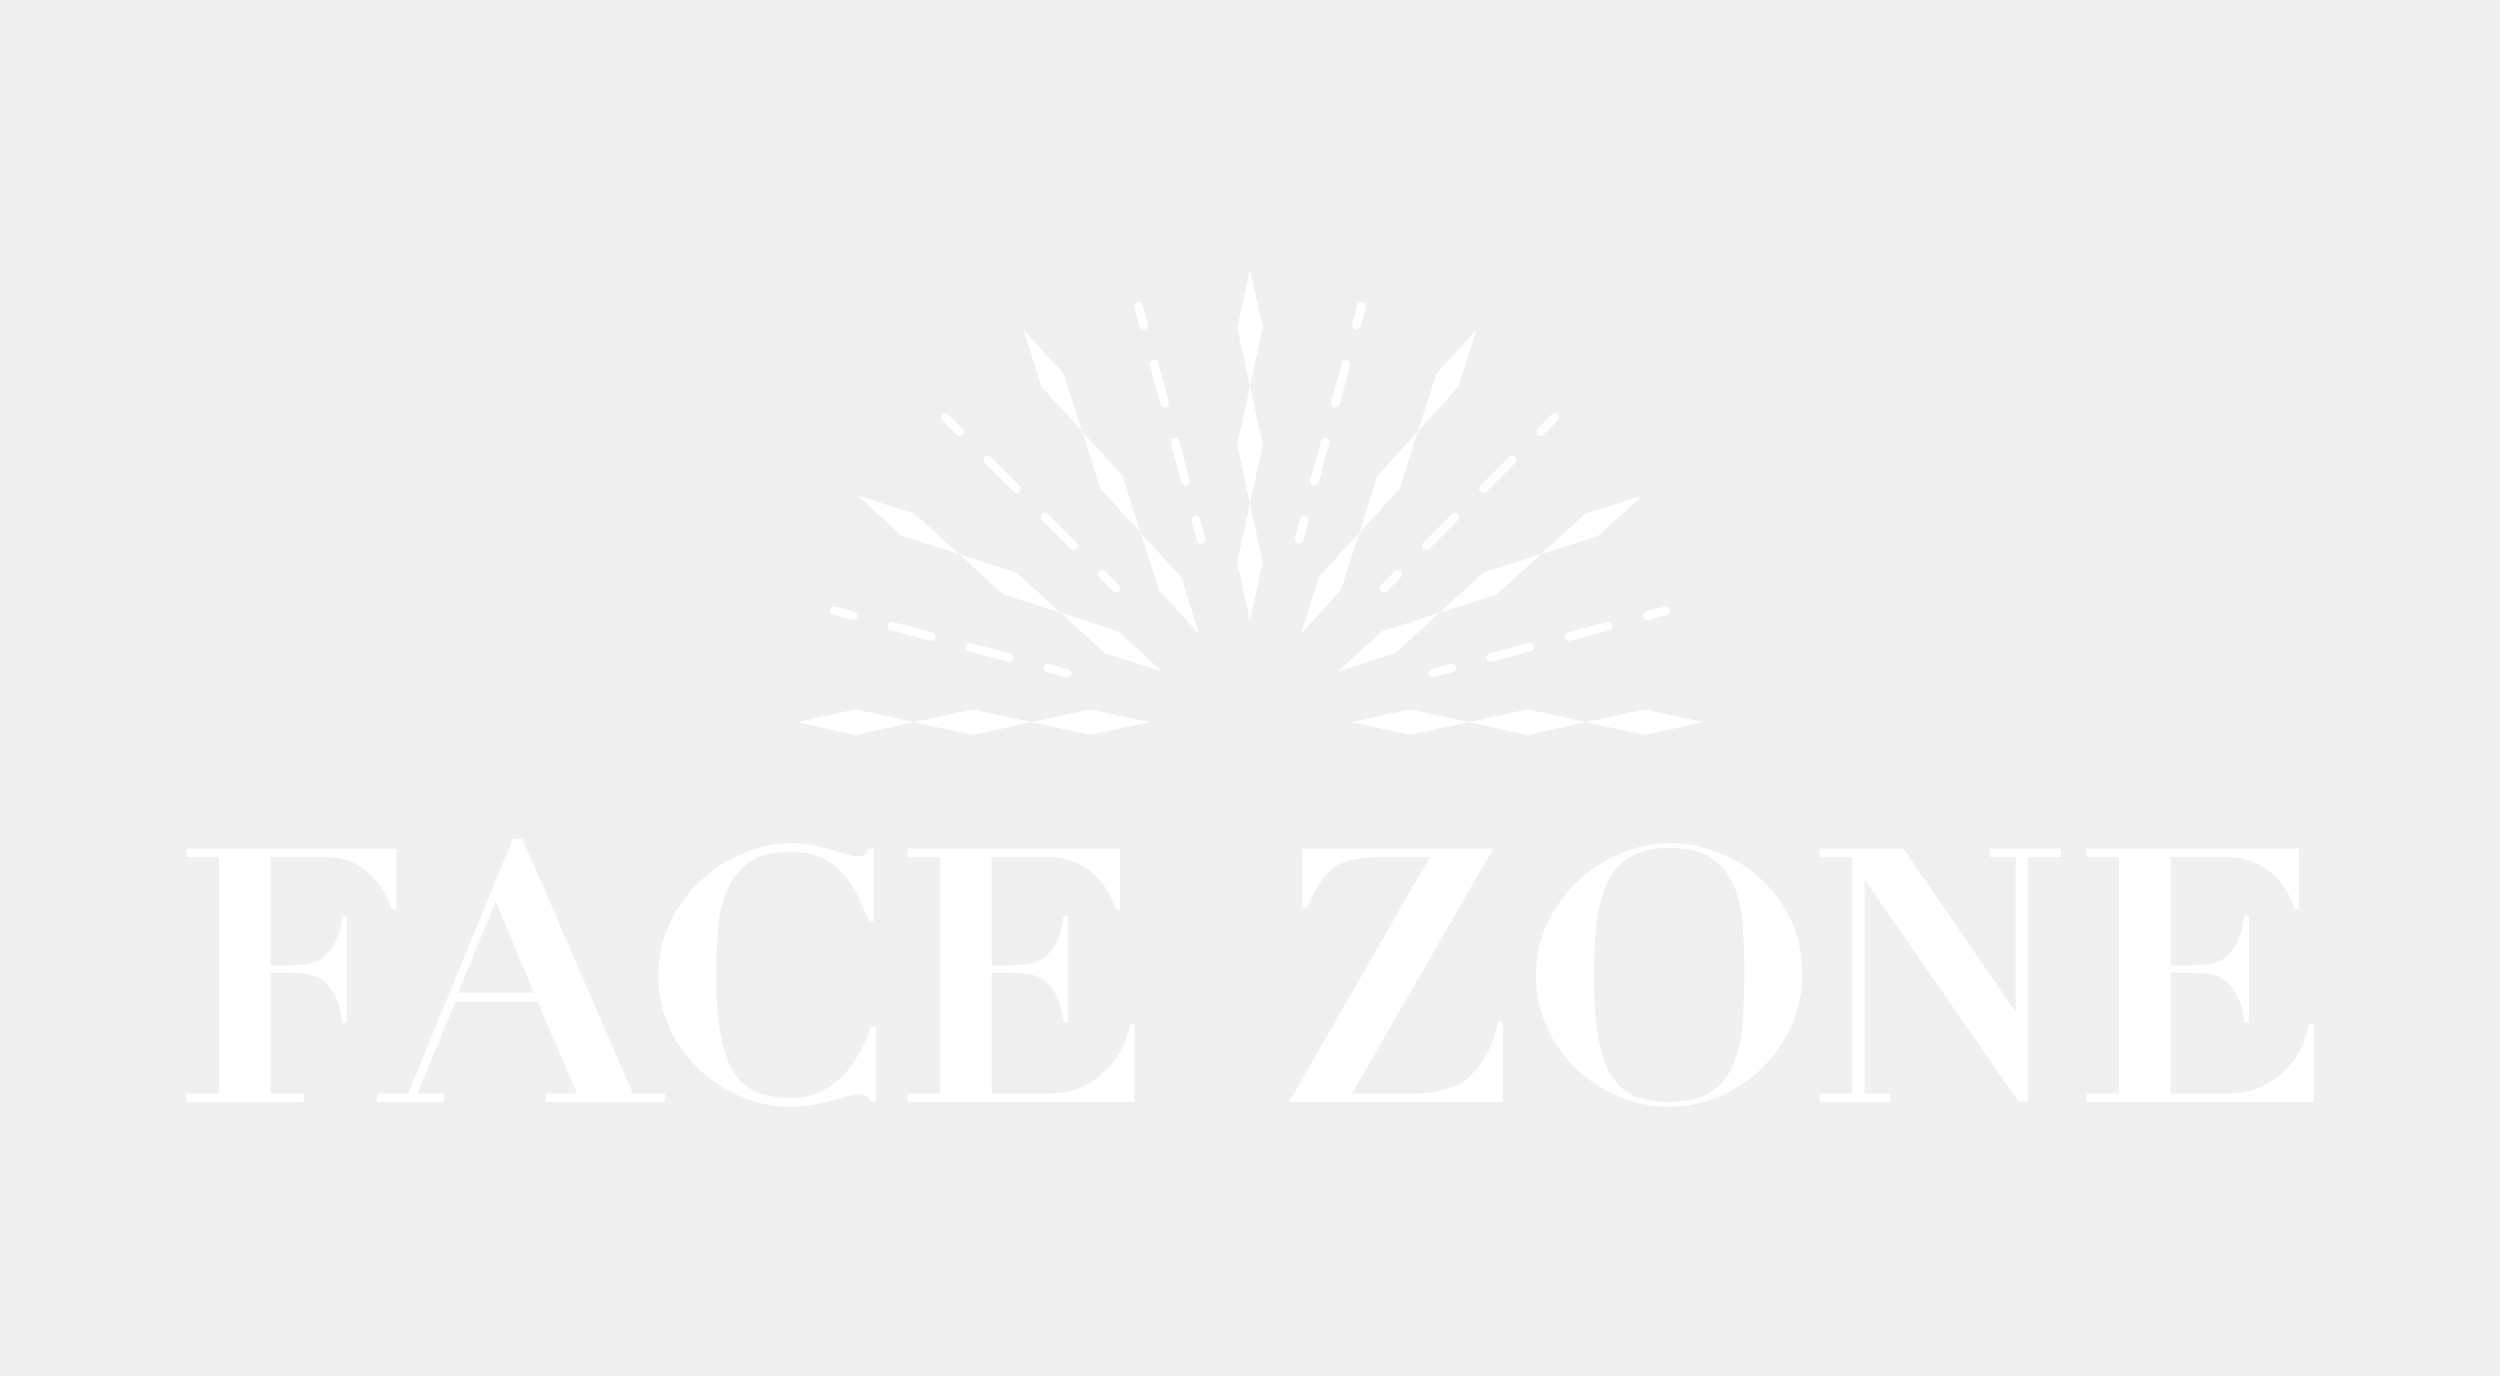
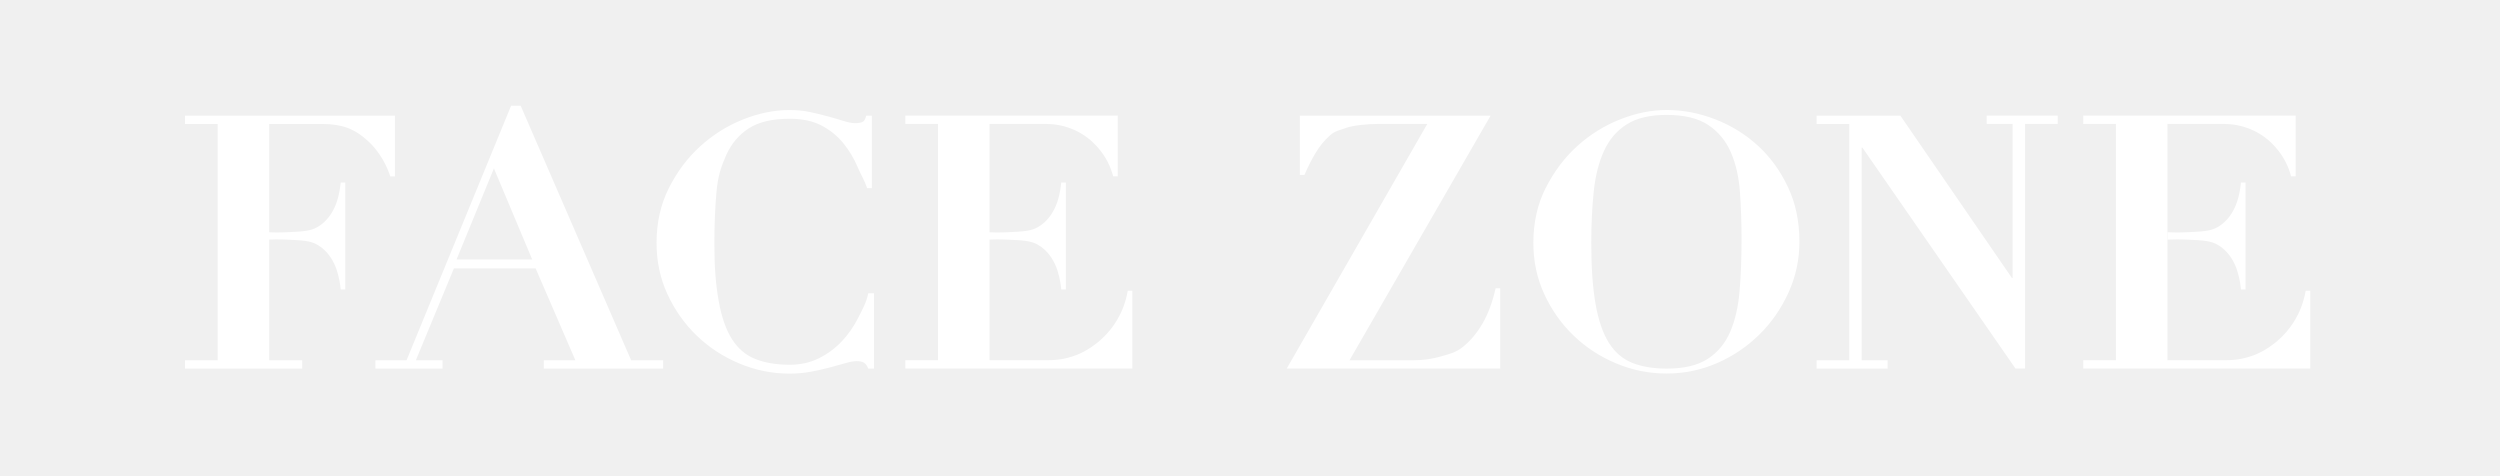
- <svg xmlns="http://www.w3.org/2000/svg" id="_Шар_1" data-name="Шар 1" viewBox="0 0 472.56 260.04">
-   <defs>
-     <style>
-       .cls-1 {
-         fill: #fff;
-       }
-     </style>
-   </defs>
-   <g>
-     <g>
-       <polygon class="cls-1" points="236.28 50.82 233.86 61.91 236.28 73 238.7 61.91 236.28 50.82" />
-       <polygon class="cls-1" points="233.86 84.09 236.28 95.18 238.7 84.09 236.28 73 233.86 84.09" />
-     </g>
-     <polygon class="cls-1" points="236.28 95.18 233.86 106.27 236.28 117.36 238.7 106.27 236.28 95.18" />
-     <g>
-       <polygon class="cls-1" points="193.44 62.3 196.89 73.11 204.53 81.51 201.08 70.7 193.44 62.3" />
-       <polygon class="cls-1" points="204.53 81.51 207.98 92.32 215.62 100.72 212.17 89.9 204.53 81.51" />
-       <polygon class="cls-1" points="215.62 100.72 219.07 111.53 226.71 119.93 223.26 109.11 215.62 100.72" />
-       <polygon class="cls-1" points="162.08 93.66 170.48 101.3 181.29 104.75 172.89 97.11 162.08 93.66" />
-       <polygon class="cls-1" points="181.29 104.75 189.68 112.39 200.5 115.84 192.1 108.2 181.29 104.75" />
-       <polygon class="cls-1" points="200.5 115.84 208.89 123.48 219.71 126.93 211.31 119.29 200.5 115.84" />
-       <polygon class="cls-1" points="150.6 136.5 161.69 138.92 172.78 136.5 161.69 134.08 150.6 136.5" />
-       <polygon class="cls-1" points="172.78 136.5 183.87 138.92 194.96 136.5 183.87 134.08 172.78 136.5" />
-       <polygon class="cls-1" points="194.96 136.5 206.05 138.92 217.14 136.5 206.05 134.08 194.96 136.5" />
-       <polygon class="cls-1" points="310.87 134.08 299.78 136.5 310.87 138.92 321.96 136.5 310.87 134.08" />
-       <polygon class="cls-1" points="277.6 136.5 288.69 138.92 299.78 136.5 288.69 134.08 277.6 136.5" />
-       <polygon class="cls-1" points="255.42 136.5 266.51 138.92 277.6 136.5 266.51 134.08 255.42 136.5" />
-       <polygon class="cls-1" points="310.48 93.66 299.66 97.11 291.27 104.75 302.08 101.3 310.48 93.66" />
-       <polygon class="cls-1" points="282.88 112.39 291.27 104.75 280.46 108.2 272.06 115.84 282.88 112.39" />
-       <polygon class="cls-1" points="272.09 115.84 261.27 119.29 252.88 126.93 263.69 123.48 272.09 115.84" />
-       <polygon class="cls-1" points="279.12 62.3 271.48 70.7 268.03 81.51 275.67 73.11 279.12 62.3" />
-       <polygon class="cls-1" points="264.58 92.32 268.03 81.51 260.39 89.9 256.94 100.72 264.58 92.32" />
-       <polygon class="cls-1" points="256.94 100.69 249.3 109.09 245.85 119.9 253.49 111.51 256.94 100.69" />
-     </g>
-     <path class="cls-1" d="m291.21,82.39c.21,0,.42-.08.57-.24l2.62-2.62c.32-.32.32-.83,0-1.15-.32-.32-.83-.32-1.15,0l-2.62,2.62c-.32.32-.32.83,0,1.15.16.16.37.24.57.24Z" />
-     <path class="cls-1" d="m280.41,93.18c.21,0,.42-.08.57-.24l5.4-5.4c.32-.32.32-.83,0-1.15-.32-.32-.83-.32-1.15,0l-5.4,5.4c-.32.32-.32.83,0,1.15.16.16.37.24.57.24Z" />
-     <path class="cls-1" d="m269.62,103.97c.21,0,.42-.08.57-.24l5.4-5.4c.32-.32.32-.83,0-1.15-.32-.32-.83-.32-1.15,0l-5.4,5.4c-.32.32-.32.83,0,1.15.16.16.37.24.57.24Z" />
-     <path class="cls-1" d="m264.8,107.98c-.32-.32-.83-.32-1.15,0l-2.62,2.62c-.32.32-.32.83,0,1.15.16.16.37.24.57.24s.42-.08.57-.24l2.62-2.62c.32-.32.32-.83,0-1.15Z" />
-     <path class="cls-1" d="m256.17,62.25c.07.02.14.03.21.03.36,0,.69-.24.79-.6l.96-3.58c.12-.43-.14-.88-.58-1-.43-.11-.88.14-1,.58l-.96,3.58c-.12.43.14.88.58,1Z" />
-     <path class="cls-1" d="m250.67,82.8c-.43-.11-.88.14-1,.58l-1.98,7.37c-.12.43.14.88.58,1,.07.02.14.03.21.03.36,0,.69-.24.79-.6l1.98-7.37c.12-.43-.14-.88-.58-1Z" />
-     <path class="cls-1" d="m254.62,68.05c-.43-.11-.88.14-1,.58l-1.98,7.37c-.12.43.14.88.58,1,.07.02.14.03.21.03.36,0,.69-.24.79-.6l1.98-7.37c.12-.43-.14-.88-.58-1Z" />
-     <path class="cls-1" d="m246.72,97.54c-.43-.11-.88.14-1,.58l-.96,3.58c-.12.43.14.88.58,1,.07.02.14.03.21.03.36,0,.69-.24.79-.6l.96-3.58c.12-.43-.14-.88-.58-1Z" />
-     <path class="cls-1" d="m216,57.68c-.12-.43-.57-.69-1-.58-.43.12-.69.56-.58,1l.96,3.58c.1.36.43.6.79.6.07,0,.14,0,.21-.03.43-.12.69-.56.58-1l-.96-3.58Z" />
-     <path class="cls-1" d="m222.89,83.37c-.12-.43-.57-.69-1-.58-.43.12-.69.56-.58,1l1.98,7.37c.1.36.43.6.79.6.07,0,.14,0,.21-.03.43-.12.69-.56.58-1l-1.98-7.37Z" />
-     <path class="cls-1" d="m218.94,68.63c-.12-.43-.57-.69-1-.58-.43.12-.69.56-.58,1l1.98,7.37c.1.36.43.6.79.6.07,0,.14,0,.21-.03.43-.12.69-.56.58-1l-1.98-7.37Z" />
-     <path class="cls-1" d="m226.84,98.12c-.12-.43-.56-.69-1-.58-.43.12-.69.56-.58,1l.96,3.58c.1.36.43.6.79.6.07,0,.14,0,.21-.03.43-.12.69-.56.58-1l-.96-3.58Z" />
-     <path class="cls-1" d="m180.78,82.15c.16.16.37.24.57.24s.42-.08.57-.24c.32-.32.32-.83,0-1.15l-2.62-2.62c-.32-.32-.83-.32-1.15,0-.32.32-.32.83,0,1.15l2.62,2.62Z" />
-     <path class="cls-1" d="m191.57,92.94c.16.16.37.24.57.24s.42-.08.57-.24c.32-.32.32-.83,0-1.15l-5.4-5.4c-.32-.32-.83-.32-1.15,0-.32.32-.32.83,0,1.15l5.4,5.4Z" />
-     <path class="cls-1" d="m203.51,102.59l-5.4-5.4c-.32-.32-.83-.32-1.15,0-.32.32-.32.83,0,1.15l5.4,5.4c.16.16.37.24.57.24s.42-.08.57-.24c.32-.32.32-.83,0-1.15Z" />
-     <path class="cls-1" d="m211.53,110.6l-2.62-2.62c-.32-.32-.83-.32-1.15,0-.32.32-.32.83,0,1.15l2.62,2.62c.16.16.37.24.57.24s.42-.08.57-.24c.32-.32.32-.83,0-1.15Z" />
-     <path class="cls-1" d="m157.46,116.22l3.58.96c.07.02.14.03.21.03.36,0,.69-.24.79-.6.12-.43-.14-.88-.58-1l-3.58-.96c-.43-.11-.88.14-1,.58-.12.43.14.88.58,1Z" />
-     <path class="cls-1" d="m183.57,121.54c-.43-.11-.88.14-1,.58-.12.43.14.88.58,1l7.37,1.98c.07.02.14.03.21.03.36,0,.69-.24.79-.6.12-.43-.14-.88-.58-1l-7.37-1.98Z" />
-     <path class="cls-1" d="m168.83,117.58c-.42-.12-.88.14-1,.58-.12.43.14.88.58,1l7.37,1.98c.07.02.14.03.21.03.36,0,.69-.24.79-.6.12-.43-.14-.88-.58-1l-7.37-1.98Z" />
-     <path class="cls-1" d="m197.9,127.06l3.58.96c.07.02.14.03.21.03.36,0,.69-.24.79-.6.12-.43-.14-.88-.58-1l-3.58-.96c-.43-.11-.88.14-1,.58-.12.43.14.88.58,1Z" />
-     <path class="cls-1" d="m311.31,117.21c.07,0,.14,0,.21-.03l3.58-.96c.43-.12.69-.56.57-1-.12-.43-.56-.69-1-.57l-3.58.96c-.43.12-.69.56-.57,1,.1.36.43.6.79.6Z" />
-     <path class="cls-1" d="m296.57,121.16c.07,0,.14,0,.21-.03l7.37-1.98c.43-.12.69-.56.58-1-.12-.43-.57-.69-1-.58l-7.37,1.98c-.43.12-.69.56-.58,1,.1.36.43.6.79.6Z" />
-     <path class="cls-1" d="m281.82,125.11c.07,0,.14,0,.21-.03l7.37-1.98c.43-.12.69-.56.58-1-.12-.43-.57-.69-1-.58l-7.37,1.98c-.43.12-.69.56-.58,1,.1.36.43.6.79.6Z" />
-     <path class="cls-1" d="m275.24,126.06c-.12-.43-.56-.69-1-.58l-3.58.96c-.43.12-.69.56-.58,1,.1.36.43.6.79.6.07,0,.14,0,.21-.03l3.58-.96c.43-.12.69-.56.58-1Z" />
-   </g>
-   <g>
-     <path class="cls-1" d="m77.15,206.7l19.78-48.16h1.81l20.9,48.16h6.06v1.58h-22.58v-1.58h5.97l-7.52-17.38h-15.46l-7.2,17.38h5.05v1.58h-12.7v-1.58h5.89Zm9.46-19.07h14.31l-7.24-17.23-7.07,17.23Z" />
-     <path class="cls-1" d="m164.29,174.13c-.49-1.48-1.09-2.32-1.78-3.95-.69-1.64-1.59-3.14-2.69-4.5-1.1-1.37-2.47-2.49-4.1-3.36-1.64-.87-3.66-1.31-6.08-1.31-3.27,0-5.85.6-7.73,1.81-1.88,1.21-3.3,2.89-4.27,5.04-.96,2.15-1.58,4-1.85,6.98-.27,2.98-.4,6.24-.4,9.78,0,4.66.27,7.78.81,10.83.54,3.05,1.38,5.47,2.52,7.26,1.14,1.79,2.62,3.05,4.44,3.76,1.81.72,3.98,1.08,6.49,1.08,2.02,0,3.84-.4,5.48-1.21,1.64-.81,3.08-1.87,4.34-3.19,1.25-1.32,2.31-2.83,3.16-4.54.85-1.7,1.48-2.74,1.88-4.58h1.08v14.25h-1.08c-.23-.54-.49-.91-.81-1.11-.31-.2-.78-.3-1.41-.3-.54,0-1.23.12-2.08.37-.85.25-1.83.52-2.92.81-1.1.29-2.3.56-3.6.81-1.3.25-2.67.37-4.1.37-3.27,0-6.43-.64-9.48-1.92-3.05-1.28-5.72-3.02-8.03-5.24-2.31-2.22-4.16-4.83-5.55-7.83-1.39-3-2.08-6.25-2.08-9.75,0-3.81.77-7.26,2.32-10.35,1.55-3.09,3.53-5.73,5.95-7.93,2.42-2.19,5.12-3.89,8.1-5.07,2.98-1.19,5.9-1.78,8.77-1.78,1.43,0,2.77.13,4,.4,1.23.27,2.37.55,3.43.84,1.05.29,2.01.57,2.86.84.85.27,1.57.4,2.15.4.63,0,1.1-.08,1.41-.24.31-.16.54-.55.67-1.18h1.08v13.71h-.87Z" />
-     <path class="cls-1" d="m260.91,161.99c-1.79,0-4.63.25-5.98.74-1.34.49-2.09.55-3.1,1.45-1.01.9-1.89,1.97-2.65,3.23-.76,1.25-1.48,2.67-2.15,4.23h-.87v-11.22h36.09l-26.69,46.28h12.16c1.79,0,3.52-.25,5.18-.74,1.66-.49,2.73-.68,4.15-1.82s2.64-2.62,3.7-4.44c1.05-1.81,1.87-4.02,2.45-6.62h.87v15.19h-40.39l26.59-46.28h-9.34Z" />
-     <path class="cls-1" d="m292.67,174.13c1.55-3.09,3.53-5.73,5.95-7.93,2.42-2.19,5.13-3.89,8.13-5.07,3-1.19,5.94-1.78,8.8-1.78,3.09,0,6.15.58,9.17,1.75,3.02,1.17,5.71,2.82,8.07,4.97,2.35,2.15,4.26,4.76,5.71,7.83,1.46,3.07,2.18,6.53,2.18,10.38,0,3.36-.68,6.55-2.05,9.58-1.37,3.02-3.2,5.68-5.51,7.96-2.31,2.28-4.97,4.09-8,5.41-3.02,1.32-6.22,1.98-9.58,1.98s-6.5-.64-9.54-1.92c-3.05-1.28-5.72-3.02-8.03-5.24-2.31-2.22-4.16-4.83-5.55-7.83-1.39-3-2.08-6.25-2.08-9.75,0-3.81.77-7.26,2.32-10.35Zm9.44,21.94c.54,3.07,1.38,5.51,2.52,7.33,1.14,1.81,2.62,3.08,4.44,3.8,1.81.72,3.98,1.08,6.48,1.08,3.32,0,5.91-.62,7.8-1.85,1.88-1.23,3.29-2.93,4.23-5.11.94-2.17,1.53-4.75,1.78-7.73.25-2.98.37-6.22.37-9.71,0-3.14-.1-6.13-.3-8.97-.2-2.84-.77-5.35-1.71-7.53-.94-2.17-2.36-3.9-4.27-5.18-1.91-1.28-4.54-1.92-7.9-1.92-3.14,0-5.64.59-7.53,1.78-1.88,1.19-3.32,2.86-4.3,5.01-.99,2.15-1.64,4.7-1.95,7.66-.31,2.96-.47,6.21-.47,9.75,0,4.66.27,8.53.81,11.59Z" />
-     <path class="cls-1" d="m359.78,160.42l21.11,30.72h.13v-29.15h-4.91v-1.58h13.44v1.58h-6.18v46.28h-1.81l-28.97-41.81h-.13v40.24h4.91v1.58h-13.44v-1.58h6.18v-44.7h-6.18v-1.58h15.86Z" />
-     <path class="cls-1" d="m436.46,193.55c-.42,2.48-1.3,4.3-1.95,5.41-2.28,3.92-5.71,5.93-7.6,6.69-1.3.52-2.64.78-2.64.78-.93.17-1.91.26-2.94.26h-11.02v-44.7h10.69c1.31,0,3.37.2,5.58,1.24,3.55,1.68,5.32,4.52,5.98,5.75.62,1.15.95,2.19,1.14,2.92h.87v-11.49h-40.19v1.58h6.18v44.7h-6.18v1.58h42.95v-14.72h-.87Z" />
-     <path class="cls-1" d="m424.22,173.05c-.02.19-.05.45-.09.78-.09.65-.36,2.49-1.12,4.06-.27.56-1.2,2.49-3.22,3.63-1.34.76-2.8.82-5.72.96-1.56.07-2.85.04-3.76,0v1.4c.91-.04,2.21-.07,3.76,0,2.93.13,4.39.2,5.72.96,2.02,1.14,2.94,3.07,3.22,3.63.75,1.57,1.02,3.4,1.12,4.06.05.32.08.59.09.78h.87v-20.24h-.87Z" />
-     <path class="cls-1" d="m64.69,173.05c-.02.19-.05.45-.09.78-.09.65-.36,2.49-1.12,4.06-.27.56-1.2,2.49-3.22,3.63-1.34.76-2.8.82-5.72.96-1.56.07-2.85.04-3.76,0v1.4c.91-.04,2.21-.07,3.76,0,2.93.13,4.39.2,5.72.96,2.02,1.14,2.94,3.07,3.22,3.63.75,1.57,1.02,3.4,1.12,4.06.05.32.08.59.09.78h.87v-20.24h-.87Z" />
-     <path class="cls-1" d="m201.02,173.05c-.02.19-.05.45-.09.78-.09.65-.36,2.49-1.12,4.06-.27.56-1.2,2.49-3.22,3.63-1.34.76-2.8.82-5.72.96-1.56.07-2.85.04-3.76,0v1.4c.91-.04,2.21-.07,3.76,0,2.93.13,4.39.2,5.72.96,2.02,1.14,2.94,3.07,3.22,3.63.75,1.57,1.02,3.4,1.12,4.06.05.32.08.59.09.78h.87v-20.24h-.87Z" />
-     <path class="cls-1" d="m213.6,193.55c-.42,2.48-1.3,4.3-1.95,5.41-2.28,3.92-5.71,5.93-7.6,6.69-1.3.52-2.64.78-2.64.78-.93.17-1.91.26-2.94.26h-11.02v-44.7h10.69c1.31,0,3.37.2,5.58,1.24,3.55,1.68,5.32,4.52,5.98,5.75.62,1.15.95,2.19,1.14,2.92h.87v-11.49h-40.19v1.58h6.18v44.7h-6.18v1.58h42.95v-14.72h-.87Z" />
-     <path class="cls-1" d="m35.23,160.42v1.58h6.18v44.7h-6.18v1.58h22.18v-1.58h-6.25v-44.7h10.15c1.79,0,3.35.25,4.67.74,1.74.65,2.84,1.59,3.46,2.12,2.79,2.36,4.06,5.33,4.64,7.06h.87v-11.49h-39.72Z" />
-   </g>
+ <svg xmlns="http://www.w3.org/2000/svg" width="473" height="90" viewBox="0 0 473 90" fill="none">
+   <path d="M76.92 68.16L96.7 20H98.51L119.41 68.16H125.47V69.74H102.89V68.16H108.86L101.34 50.78H85.88L78.68 68.16H83.73V69.74H71.03V68.16H76.92ZM86.38 49.09H100.69L93.45 31.86L86.38 49.09Z" fill="white" />
+   <path d="M164.06 35.59C163.57 34.11 162.97 33.27 162.28 31.64C161.59 30 160.69 28.5 159.59 27.14C158.49 25.77 157.12 24.65 155.49 23.78C153.85 22.91 151.83 22.47 149.41 22.47C146.14 22.47 143.56 23.07 141.68 24.28C139.8 25.49 138.38 27.17 137.41 29.32C136.45 31.47 135.83 33.32 135.56 36.3C135.29 39.28 135.16 42.54 135.16 46.08C135.16 50.74 135.43 53.86 135.97 56.91C136.51 59.96 137.35 62.38 138.49 64.17C139.63 65.96 141.11 67.22 142.93 67.93C144.74 68.65 146.91 69.01 149.42 69.01C151.44 69.01 153.26 68.61 154.9 67.8C156.54 66.99 157.98 65.93 159.24 64.61C160.49 63.29 161.55 61.78 162.4 60.07C163.25 58.37 163.88 57.33 164.28 55.49H165.36V69.74H164.28C164.05 69.2 163.79 68.83 163.47 68.63C163.16 68.43 162.69 68.33 162.06 68.33C161.52 68.33 160.83 68.45 159.98 68.7C159.13 68.95 158.15 69.22 157.06 69.51C155.96 69.8 154.76 70.07 153.46 70.32C152.16 70.57 150.79 70.69 149.36 70.69C146.09 70.69 142.93 70.05 139.88 68.77C136.83 67.49 134.16 65.75 131.85 63.53C129.54 61.31 127.69 58.7 126.3 55.7C124.91 52.7 124.22 49.45 124.22 45.95C124.22 42.14 124.99 38.69 126.54 35.6C128.09 32.51 130.07 29.87 132.49 27.67C134.91 25.48 137.61 23.78 140.59 22.6C143.57 21.41 146.49 20.82 149.36 20.82C150.79 20.82 152.13 20.95 153.36 21.22C154.59 21.49 155.73 21.77 156.79 22.06C157.84 22.35 158.8 22.63 159.65 22.9C160.5 23.17 161.22 23.3 161.8 23.3C162.43 23.3 162.9 23.22 163.21 23.06C163.52 22.9 163.75 22.51 163.88 21.88H164.96V35.59H164.09H164.06Z" fill="white" />
+   <path d="M260.68 23.45C258.89 23.45 256.05 23.7 254.7 24.19C253.36 24.68 252.61 24.74 251.6 25.64C250.59 26.54 249.71 27.61 248.95 28.87C248.19 30.12 247.47 31.54 246.8 33.1H245.93V21.88H282.02L255.33 68.16H267.49C269.28 68.16 271.01 67.91 272.67 67.42C274.33 66.93 275.4 66.74 276.82 65.6C278.24 64.46 279.46 62.98 280.52 61.16C281.57 59.35 282.39 57.14 282.97 54.54H283.84V69.73H243.45L270.04 23.45H260.7H260.68Z" fill="white" />
+   <path d="M292.44 35.59C293.99 32.5 295.97 29.86 298.39 27.66C300.81 25.47 303.52 23.77 306.52 22.59C309.52 21.4 312.46 20.81 315.32 20.81C318.41 20.81 321.47 21.39 324.49 22.56C327.51 23.73 330.2 25.38 332.56 27.53C334.91 29.68 336.82 32.29 338.27 35.36C339.73 38.43 340.45 41.89 340.45 45.74C340.45 49.1 339.77 52.29 338.4 55.32C337.03 58.34 335.2 61 332.89 63.28C330.58 65.56 327.92 67.37 324.89 68.69C321.87 70.01 318.67 70.67 315.31 70.67C311.95 70.67 308.81 70.03 305.77 68.75C302.72 67.47 300.05 65.73 297.74 63.51C295.43 61.29 293.58 58.68 292.19 55.68C290.8 52.68 290.11 49.43 290.11 45.93C290.11 42.12 290.88 38.67 292.43 35.58L292.44 35.59ZM301.88 57.53C302.42 60.6 303.26 63.04 304.4 64.86C305.54 66.67 307.02 67.94 308.84 68.66C310.65 69.38 312.82 69.74 315.32 69.74C318.64 69.74 321.23 69.12 323.12 67.89C325 66.66 326.41 64.96 327.35 62.78C328.29 60.61 328.88 58.03 329.13 55.05C329.38 52.07 329.5 48.83 329.5 45.34C329.5 42.2 329.4 39.21 329.2 36.37C329 33.53 328.43 31.02 327.49 28.84C326.55 26.67 325.13 24.94 323.22 23.66C321.31 22.38 318.68 21.74 315.32 21.74C312.18 21.74 309.68 22.33 307.79 23.52C305.91 24.71 304.47 26.38 303.49 28.53C302.5 30.68 301.85 33.23 301.54 36.19C301.23 39.15 301.07 42.4 301.07 45.94C301.07 50.6 301.34 54.47 301.88 57.53Z" fill="white" />
+   <path d="M359.55 21.88L380.66 52.6H380.79V23.45H375.88V21.87H389.32V23.45H383.14V69.73H381.33L352.36 27.92H352.23V68.16H357.14V69.74H343.7V68.16H349.88V23.46H343.7V21.88H359.56H359.55Z" fill="white" />
+   <path d="M436.23 55.01C435.81 57.49 434.93 59.31 434.28 60.42C432 64.34 428.57 66.35 426.68 67.11C425.38 67.63 424.04 67.89 424.04 67.89C423.11 68.06 422.13 68.15 421.1 68.15H410.08V23.45H420.77C422.08 23.45 424.14 23.65 426.35 24.69C429.9 26.37 431.67 29.21 432.33 30.44C432.95 31.59 433.28 32.63 433.47 33.36H434.34V21.87H394.15V23.45H400.33V68.15H394.15V69.73H437.1V55.01H436.23Z" fill="white" />
+   <path d="M423.99 34.51C423.97 34.7 423.94 34.96 423.9 35.29C423.81 35.94 423.54 37.78 422.78 39.35C422.51 39.91 421.58 41.84 419.56 42.98C418.22 43.74 416.76 43.8 413.84 43.94C412.28 44.01 410.99 43.98 410.08 43.94V45.34C410.99 45.3 412.29 45.27 413.84 45.34C416.77 45.47 418.23 45.54 419.56 46.3C421.58 47.44 422.5 49.37 422.78 49.93C423.53 51.5 423.8 53.33 423.9 53.99C423.95 54.31 423.98 54.58 423.99 54.77H424.86V34.53H423.99V34.51Z" fill="white" />
+   <path d="M64.46 34.51C64.44 34.7 64.41 34.96 64.37 35.29C64.28 35.94 64.01 37.78 63.25 39.35C62.98 39.91 62.05 41.84 60.03 42.98C58.69 43.74 57.23 43.8 54.31 43.94C52.75 44.01 51.46 43.98 50.55 43.94V45.34C51.46 45.3 52.76 45.27 54.31 45.34C57.24 45.47 58.7 45.54 60.03 46.3C62.05 47.44 62.97 49.37 63.25 49.93C64 51.5 64.27 53.33 64.37 53.99C64.42 54.31 64.45 54.58 64.46 54.77H65.33V34.53H64.46V34.51Z" fill="white" />
+   <path d="M200.79 34.51C200.77 34.7 200.74 34.96 200.7 35.29C200.61 35.94 200.34 37.78 199.58 39.35C199.31 39.91 198.38 41.84 196.36 42.98C195.02 43.74 193.56 43.8 190.64 43.94C189.08 44.01 187.79 43.98 186.88 43.94V45.34C187.79 45.3 189.09 45.27 190.64 45.34C193.57 45.47 195.03 45.54 196.36 46.3C198.38 47.44 199.3 49.37 199.58 49.93C200.33 51.5 200.6 53.33 200.7 53.99C200.75 54.31 200.78 54.58 200.79 54.77H201.66V34.53H200.79V34.51Z" fill="white" />
+   <path d="M213.37 55.01C212.95 57.49 212.07 59.31 211.42 60.42C209.14 64.34 205.71 66.35 203.82 67.11C202.52 67.63 201.18 67.89 201.18 67.89C200.25 68.06 199.27 68.15 198.24 68.15H187.22V23.45H197.91C199.22 23.45 201.28 23.65 203.49 24.69C207.04 26.37 208.81 29.21 209.47 30.44C210.09 31.59 210.42 32.63 210.61 33.36H211.48V21.87H171.29V23.45H177.47V68.15H171.29V69.73H214.24V55.01H213.37Z" fill="white" />
+   <path d="M35 21.88V23.46H41.18V68.16H35V69.74H57.18V68.16H50.93V23.46H61.08C62.87 23.46 64.43 23.71 65.75 24.2C67.49 24.85 68.59 25.79 69.21 26.32C72 28.68 73.27 31.65 73.85 33.38H74.72V21.89H35V21.88Z" fill="white" />
</svg>
